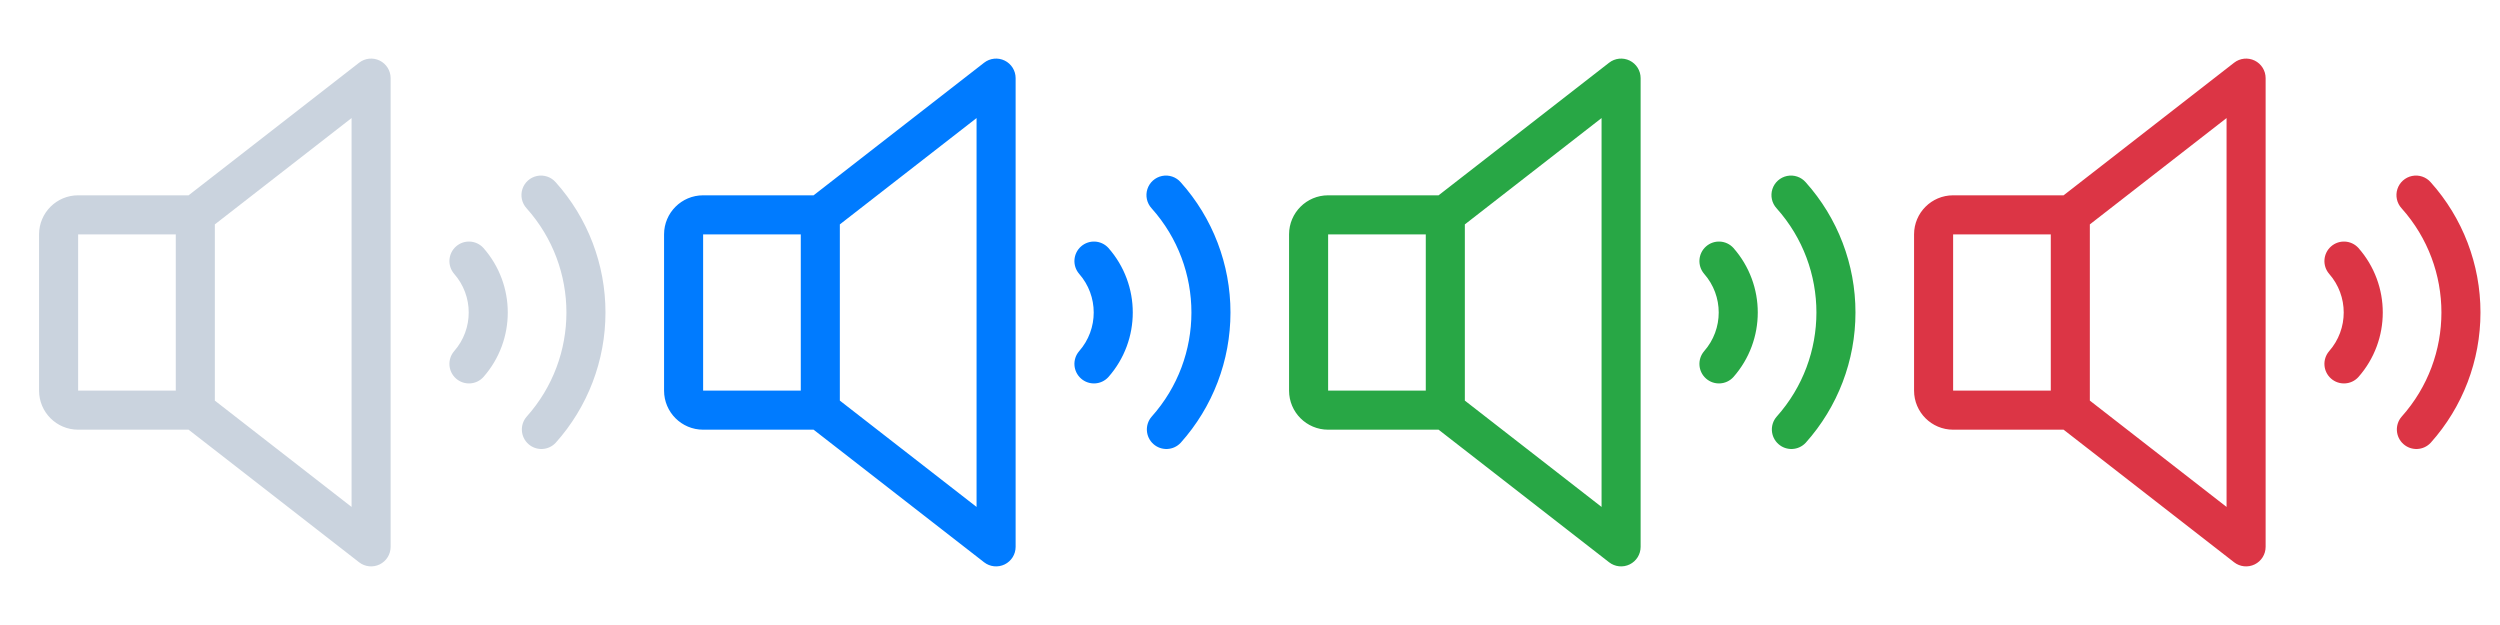
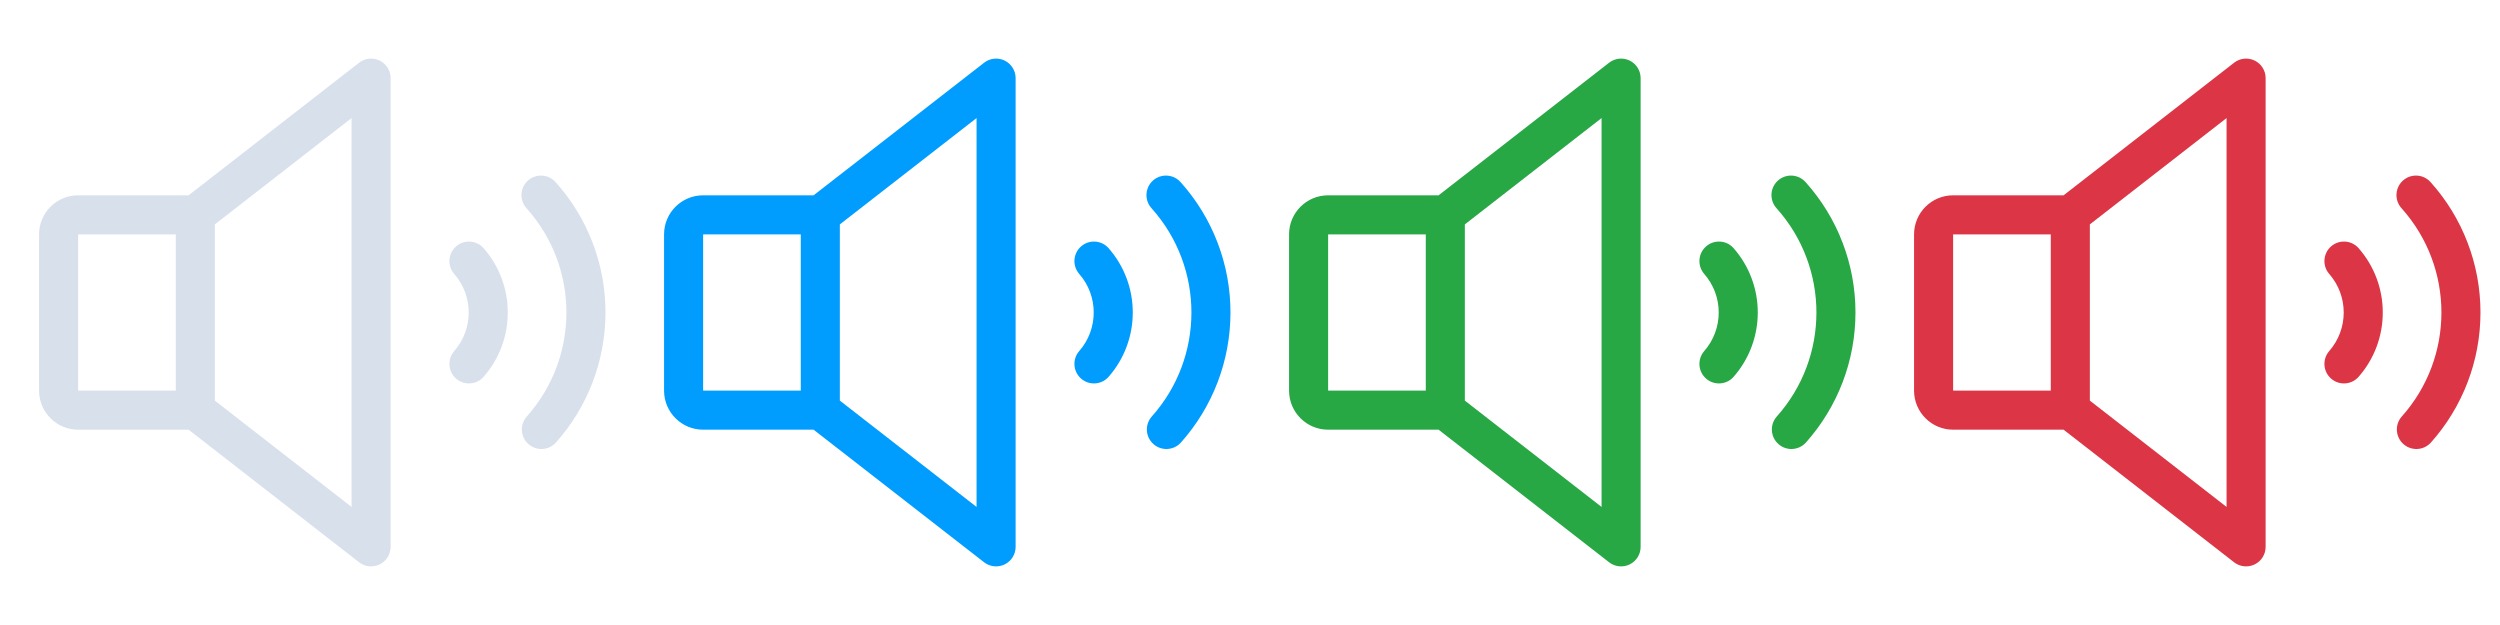
<svg xmlns="http://www.w3.org/2000/svg" width="192" height="48" viewBox="0 0 1024 256">
  <defs>
    <g id="speakerIconShape">
      <path d="M155.51,24.81a8,8,0,0,0-8.42.88L77.25,80H32A16,16,0,0,0,16,96v64a16,16,0,0,0,16,16H77.25l69.84,54.31A8,8,0,0,0,160,224V32A8,8,0,0,0,155.51,24.81ZM32,96H72v64H32ZM144,207.64,88,164.09V91.91l56-43.55Zm54-106.08a40,40,0,0,1,0,52.88,8,8,0,0,1-12-10.58,24,24,0,0,0,0-31.72,8,8,0,0,1,12-10.58ZM248,128a79.9,79.9,0,0,1-20.37,53.34,8,8,0,0,1-11.92-10.67,64,64,0,0,0,0-85.33,8,8,0,1,1,11.92-10.67A79.83,79.83,0,0,1,248,128Z" />
    </g>
  </defs>
-   <use href="#speakerIconShape" fill="#cad3de" x="0" y="0" />
-   <use href="#speakerIconShape" fill="#007bff" x="256" y="0" />
+   <use href="#speakerIconShape" fill="#d8e0eb" x="0" y="0" />
+   <use href="#speakerIconShape" fill="#009dff" x="256" y="0" />
  <use href="#speakerIconShape" fill="#28a745" x="512" y="0" />
  <use href="#speakerIconShape" fill="#dc3545" x="768" y="0" />
</svg>
